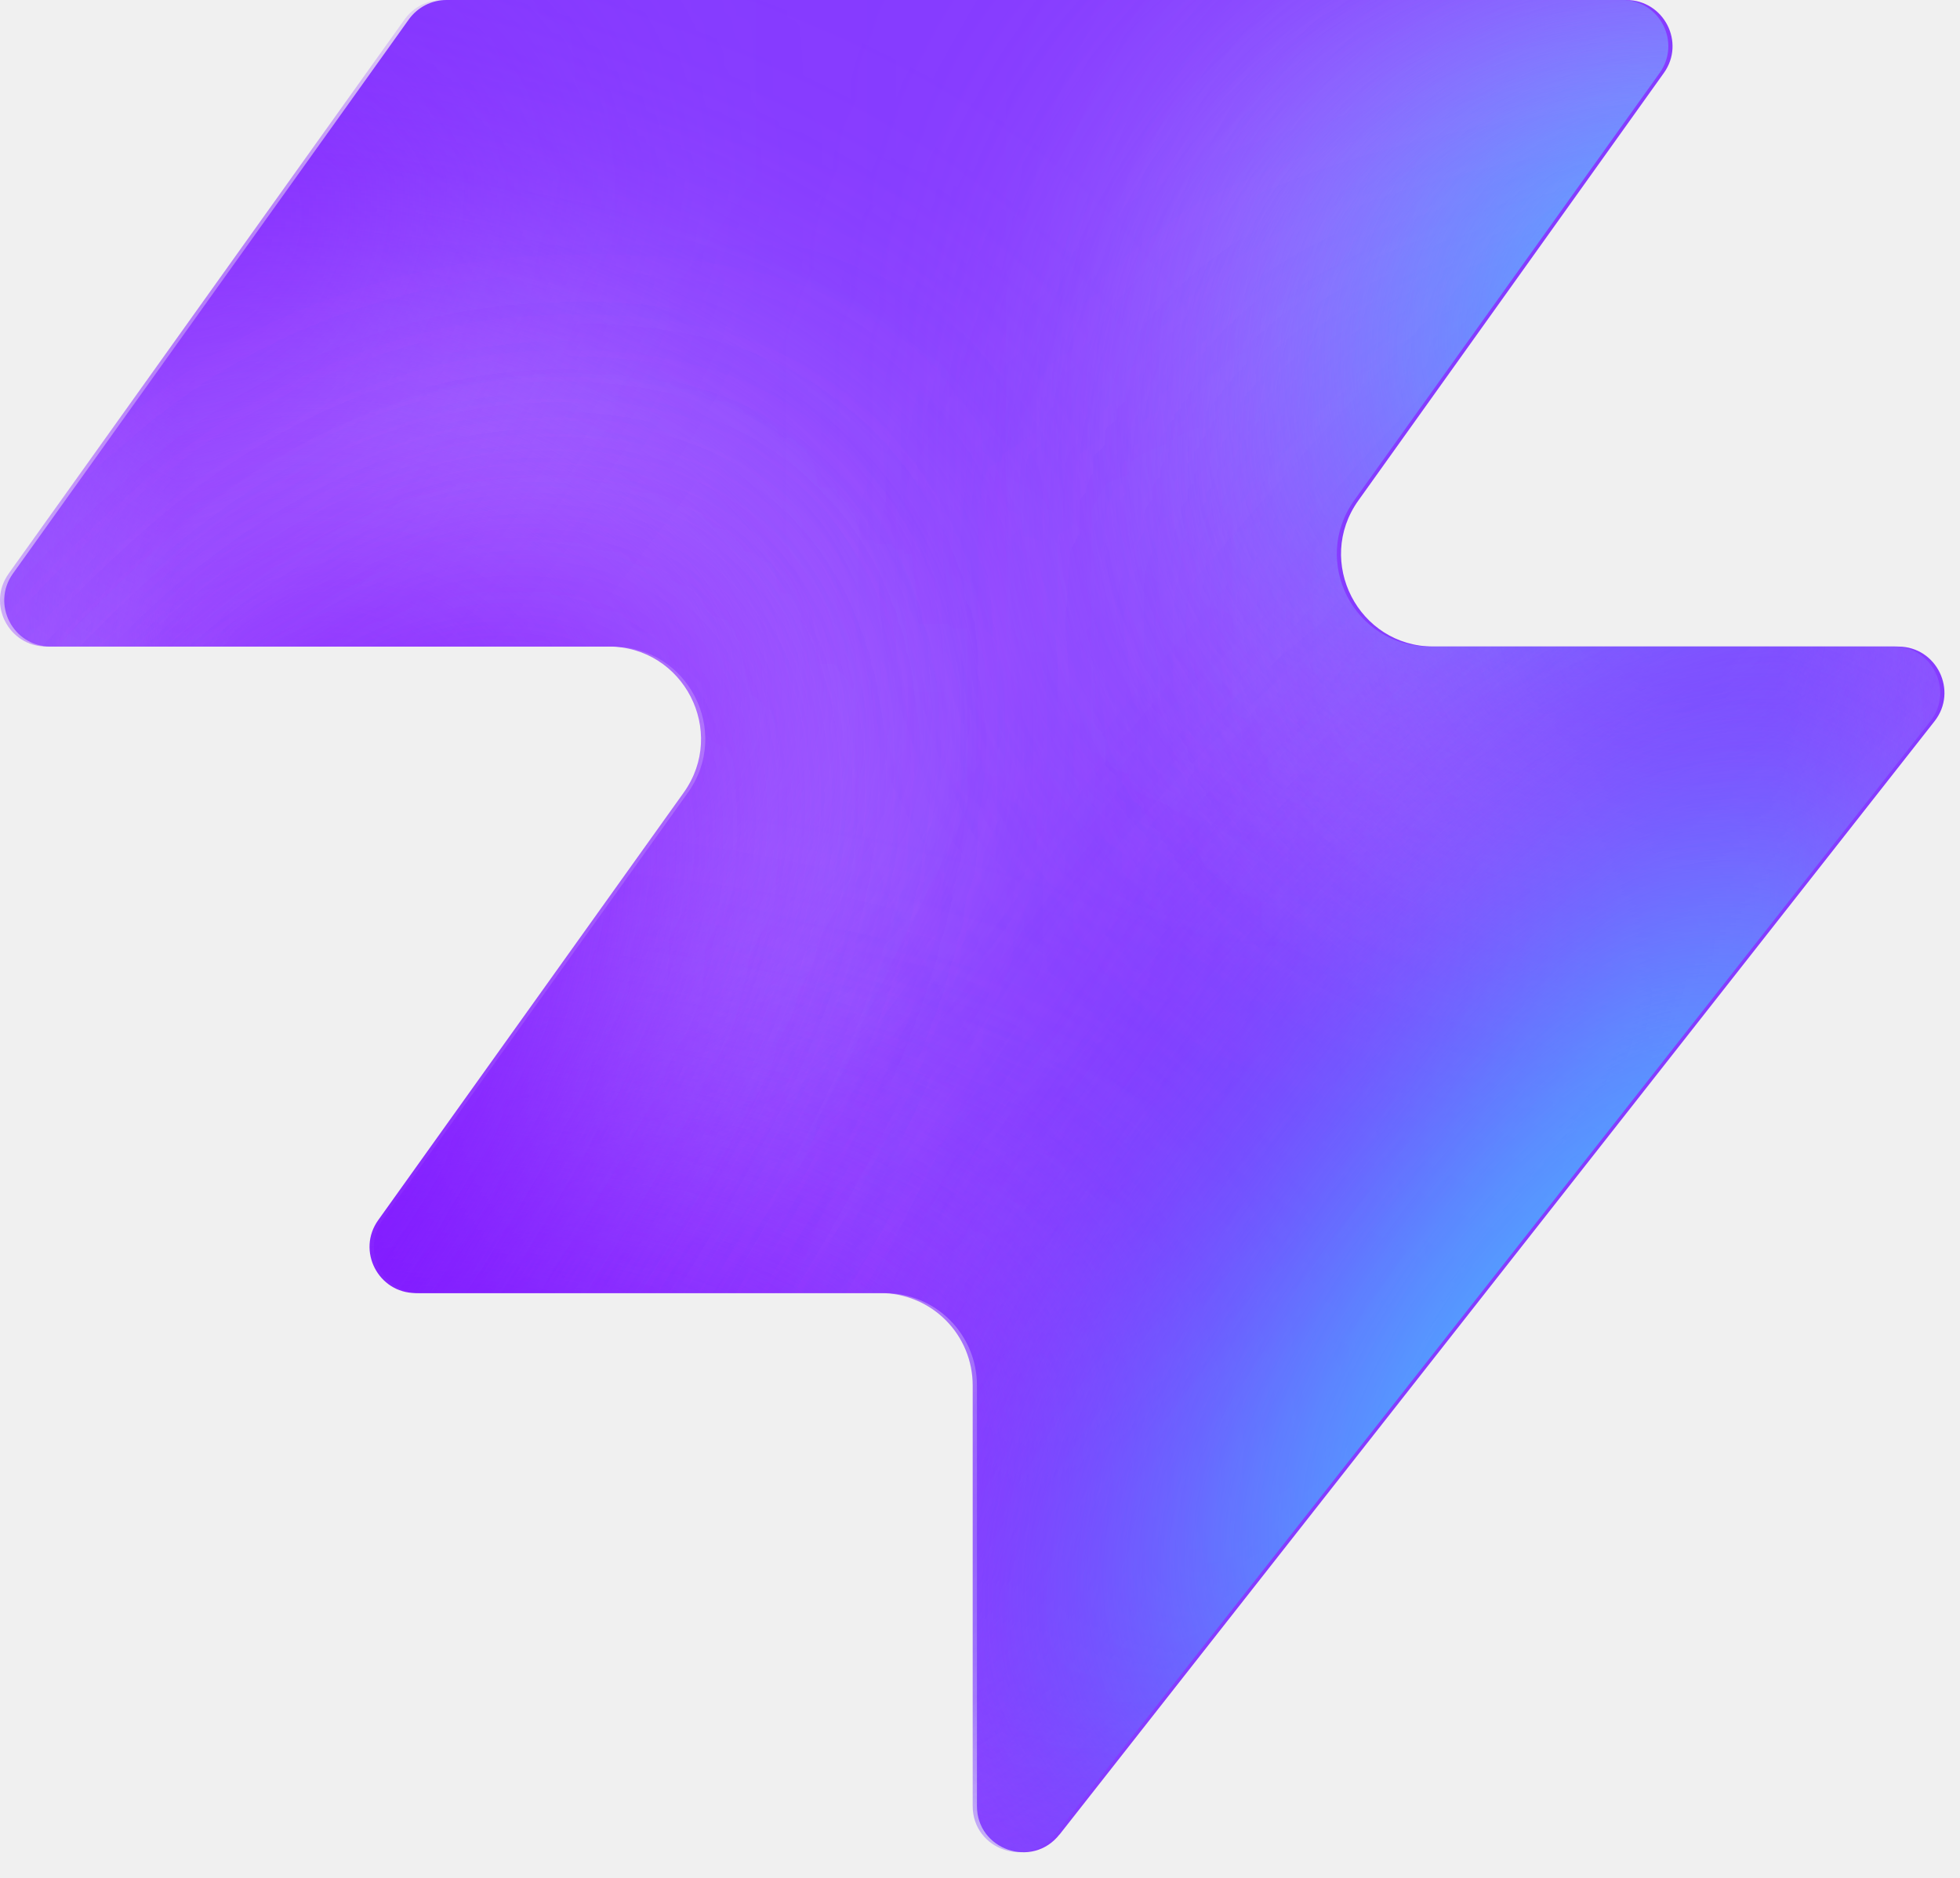
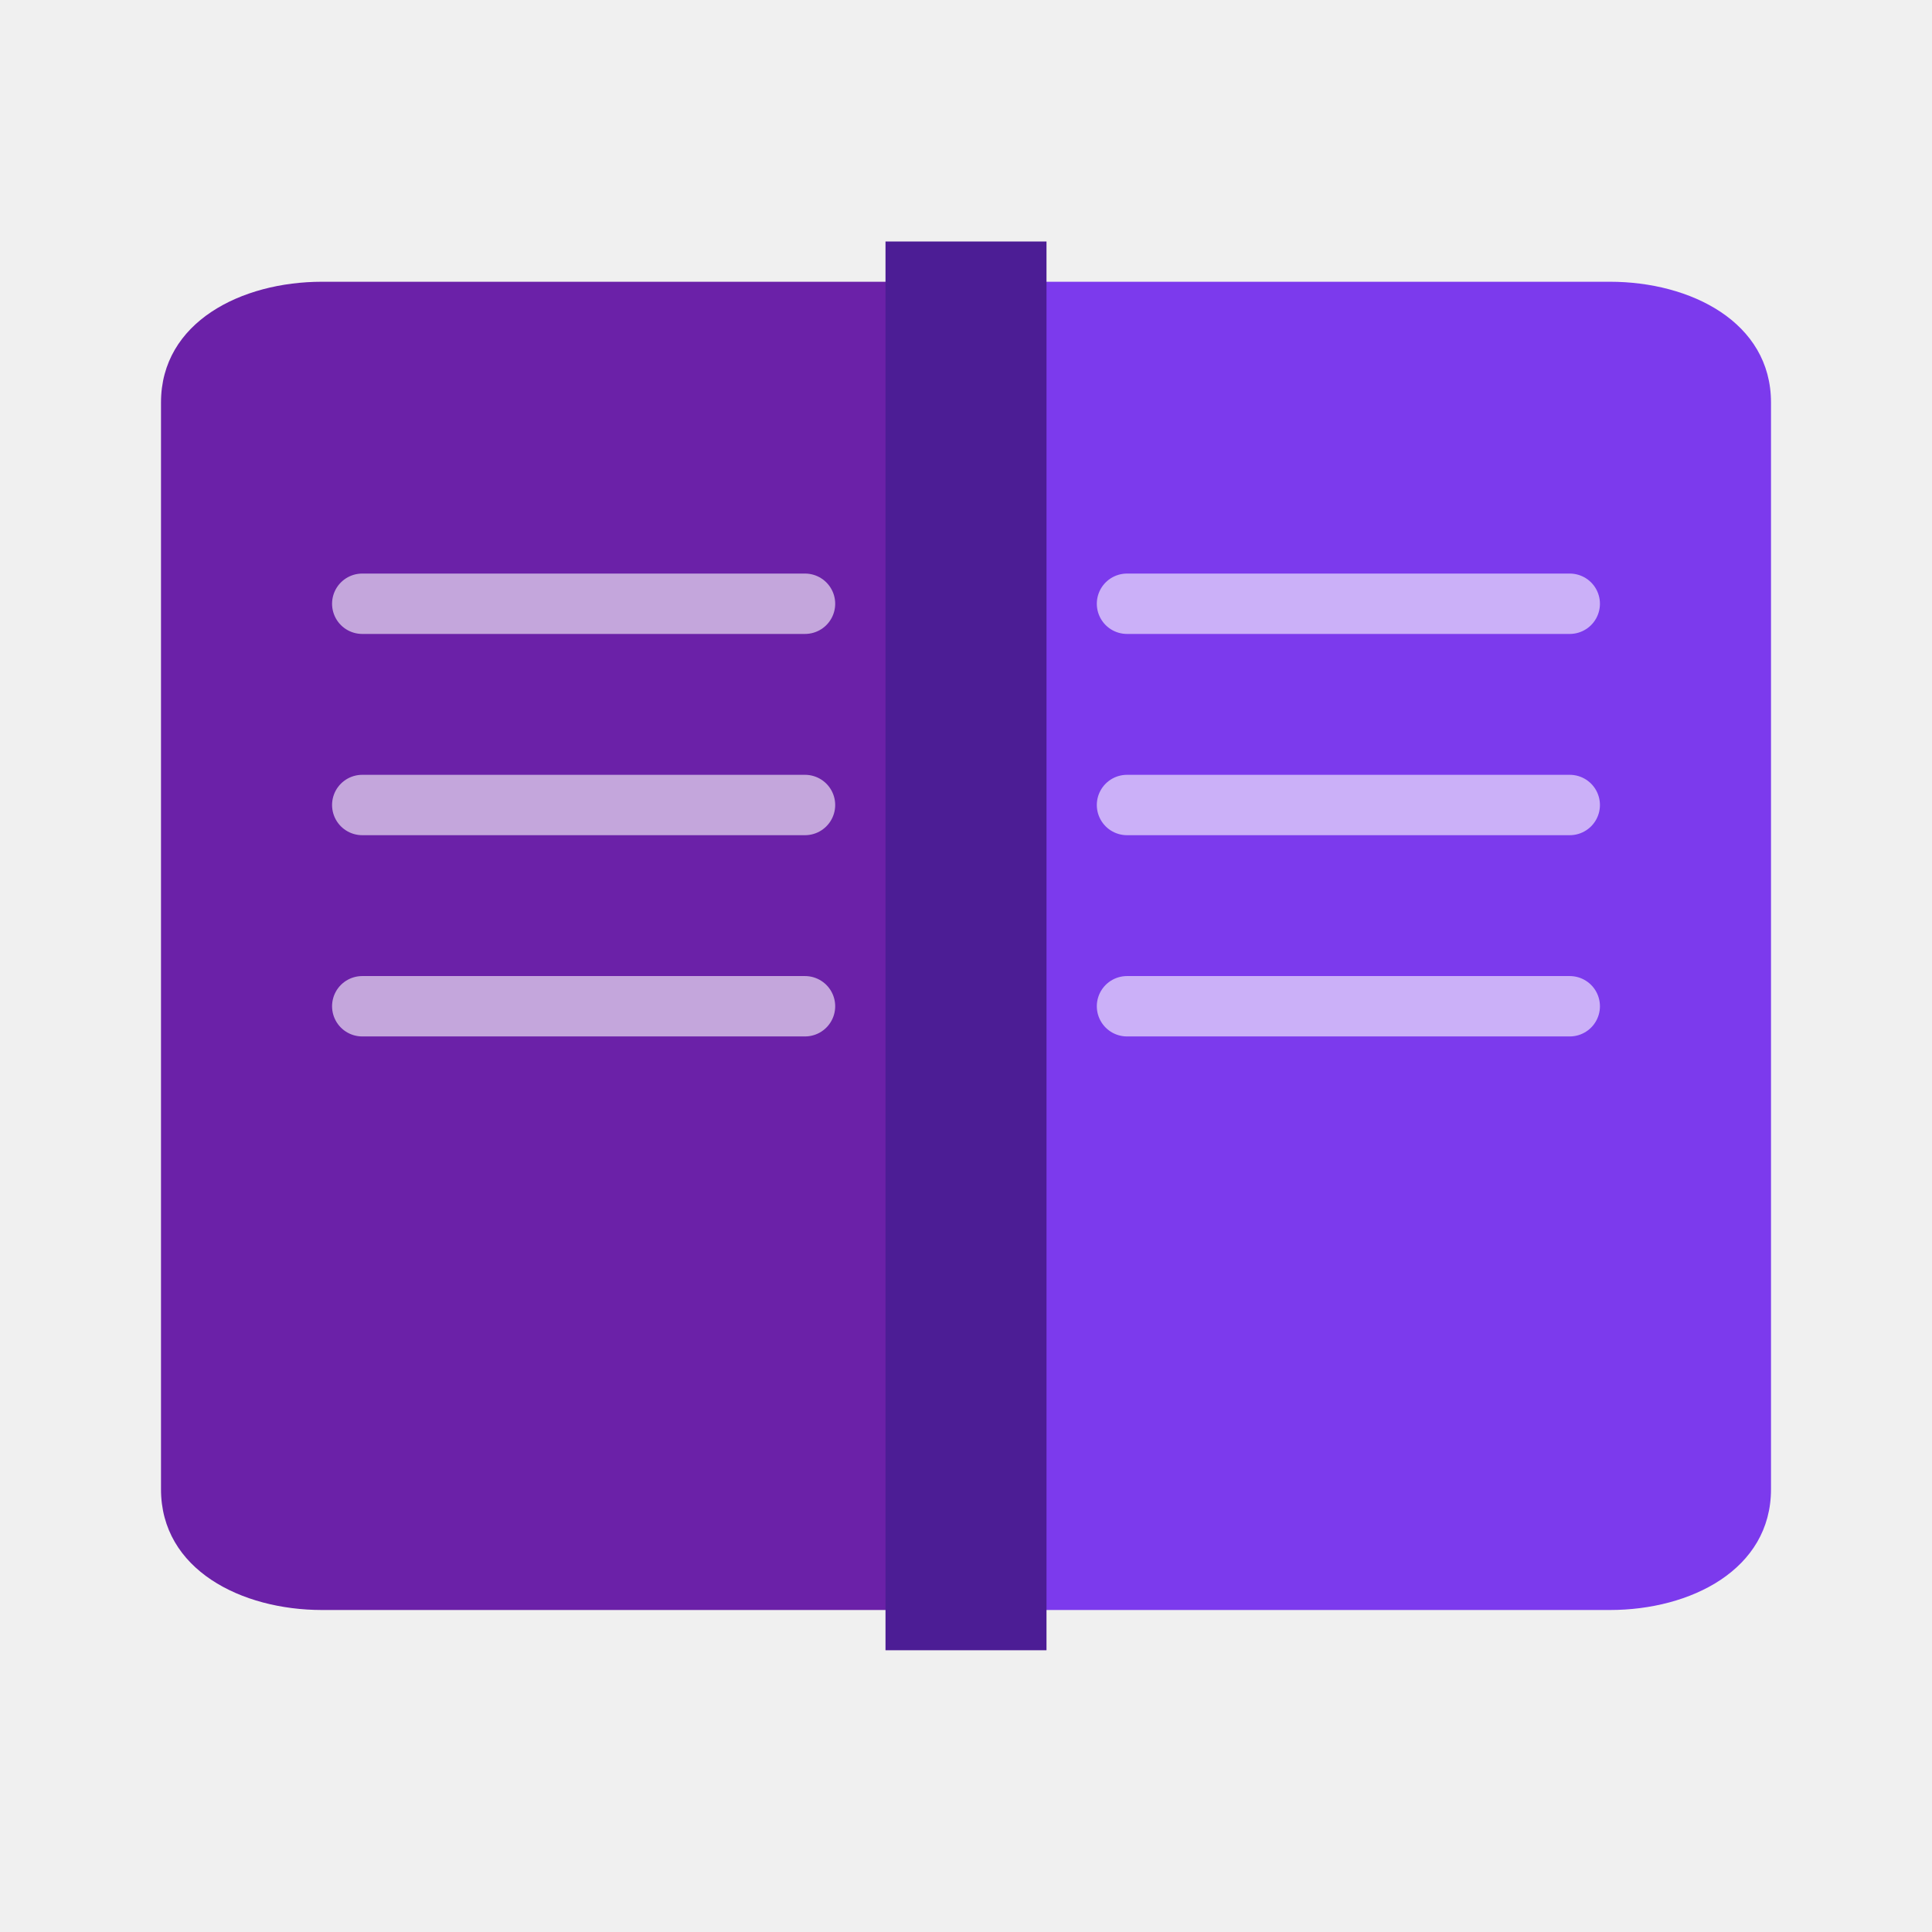
- <svg xmlns="http://www.w3.org/2000/svg" width="48" height="46" fill="none" viewBox="0 0 48 46">
-   <path fill="#863bff" d="M25.946 44.938c-.664.845-2.021.375-2.021-.698V33.937a2.26 2.26 0 0 0-2.262-2.262H10.287c-.92 0-1.456-1.04-.92-1.788l7.48-10.471c1.07-1.497 0-3.578-1.842-3.578H1.237c-.92 0-1.456-1.04-.92-1.788L10.013.474c.214-.297.556-.474.92-.474h28.894c.92 0 1.456 1.04.92 1.788l-7.48 10.471c-1.07 1.498 0 3.579 1.842 3.579h11.377c.943 0 1.473 1.088.89 1.83L25.947 44.94z" style="fill:#863bff;fill:color(display-p3 .525 .23 1);fill-opacity:1" />
-   <mask id="a" width="48" height="46" x="0" y="0" maskUnits="userSpaceOnUse" style="mask-type:alpha">
-     <path fill="#000" d="M25.842 44.938c-.664.844-2.021.375-2.021-.698V33.937a2.26 2.26 0 0 0-2.262-2.262H10.183c-.92 0-1.456-1.04-.92-1.788l7.48-10.471c1.07-1.498 0-3.579-1.842-3.579H1.133c-.92 0-1.456-1.04-.92-1.787L9.91.473c.214-.297.556-.474.92-.474h28.894c.92 0 1.456 1.04.92 1.788l-7.48 10.471c-1.07 1.498 0 3.578 1.842 3.578h11.377c.943 0 1.473 1.088.89 1.832L25.843 44.94z" style="fill:#000;fill-opacity:1" />
-   </mask>
-   <g mask="url(#a)">
-     <g filter="url(#b)">
-       <ellipse cx="5.508" cy="14.704" fill="#ede6ff" rx="5.508" ry="14.704" style="fill:#ede6ff;fill:color(display-p3 .927 .903 1);fill-opacity:1" transform="matrix(.00324 1 1 -.00324 -4.47 31.516)" />
-     </g>
-     <g filter="url(#c)">
-       <ellipse cx="10.399" cy="29.851" fill="#ede6ff" rx="10.399" ry="29.851" style="fill:#ede6ff;fill:color(display-p3 .927 .903 1);fill-opacity:1" transform="matrix(.00324 1 1 -.00324 -39.328 7.883)" />
-     </g>
-     <g filter="url(#d)">
-       <ellipse cx="5.508" cy="30.487" fill="#7e14ff" rx="5.508" ry="30.487" style="fill:#7e14ff;fill:color(display-p3 .492 .077 1);fill-opacity:1" transform="rotate(89.814 -25.913 -14.639)scale(1 -1)" />
-     </g>
-     <g filter="url(#e)">
-       <ellipse cx="5.508" cy="30.599" fill="#7e14ff" rx="5.508" ry="30.599" style="fill:#7e14ff;fill:color(display-p3 .492 .077 1);fill-opacity:1" transform="rotate(89.814 -32.644 -3.334)scale(1 -1)" />
-     </g>
-     <g filter="url(#f)">
-       <ellipse cx="5.508" cy="30.599" fill="#7e14ff" rx="5.508" ry="30.599" style="fill:#7e14ff;fill:color(display-p3 .492 .077 1);fill-opacity:1" transform="matrix(.00324 1 1 -.00324 -34.34 30.47)" />
-     </g>
-     <g filter="url(#g)">
-       <ellipse cx="14.072" cy="22.078" fill="#ede6ff" rx="14.072" ry="22.078" style="fill:#ede6ff;fill:color(display-p3 .927 .903 1);fill-opacity:1" transform="rotate(93.35 24.506 48.493)scale(-1 1)" />
-     </g>
-     <g filter="url(#h)">
-       <ellipse cx="3.47" cy="21.501" fill="#7e14ff" rx="3.47" ry="21.501" style="fill:#7e14ff;fill:color(display-p3 .492 .077 1);fill-opacity:1" transform="rotate(89.009 28.708 47.59)scale(-1 1)" />
-     </g>
-     <g filter="url(#i)">
-       <ellipse cx="3.47" cy="21.501" fill="#7e14ff" rx="3.47" ry="21.501" style="fill:#7e14ff;fill:color(display-p3 .492 .077 1);fill-opacity:1" transform="rotate(89.009 28.708 47.59)scale(-1 1)" />
-     </g>
-     <g filter="url(#j)">
-       <ellipse cx=".387" cy="8.972" fill="#7e14ff" rx="4.407" ry="29.108" style="fill:#7e14ff;fill:color(display-p3 .492 .077 1);fill-opacity:1" transform="rotate(39.51 .387 8.972)" />
-     </g>
-     <g filter="url(#k)">
-       <ellipse cx="47.523" cy="-6.092" fill="#7e14ff" rx="4.407" ry="29.108" style="fill:#7e14ff;fill:color(display-p3 .492 .077 1);fill-opacity:1" transform="rotate(37.892 47.523 -6.092)" />
-     </g>
-     <g filter="url(#l)">
-       <ellipse cx="41.412" cy="6.333" fill="#47bfff" rx="5.971" ry="9.665" style="fill:#47bfff;fill:color(display-p3 .28 .748 1);fill-opacity:1" transform="rotate(37.892 41.412 6.333)" />
-     </g>
-     <g filter="url(#m)">
-       <ellipse cx="-1.879" cy="38.332" fill="#7e14ff" rx="4.407" ry="29.108" style="fill:#7e14ff;fill:color(display-p3 .492 .077 1);fill-opacity:1" transform="rotate(37.892 -1.88 38.332)" />
-     </g>
-     <g filter="url(#n)">
-       <ellipse cx="-1.879" cy="38.332" fill="#7e14ff" rx="4.407" ry="29.108" style="fill:#7e14ff;fill:color(display-p3 .492 .077 1);fill-opacity:1" transform="rotate(37.892 -1.88 38.332)" />
-     </g>
-     <g filter="url(#o)">
-       <ellipse cx="35.651" cy="29.907" fill="#7e14ff" rx="4.407" ry="29.108" style="fill:#7e14ff;fill:color(display-p3 .492 .077 1);fill-opacity:1" transform="rotate(37.892 35.651 29.907)" />
-     </g>
-     <g filter="url(#p)">
-       <ellipse cx="38.418" cy="32.4" fill="#47bfff" rx="5.971" ry="15.297" style="fill:#47bfff;fill:color(display-p3 .28 .748 1);fill-opacity:1" transform="rotate(37.892 38.418 32.4)" />
-     </g>
-   </g>
-   <defs>
-     <filter id="b" width="60.045" height="41.654" x="-19.77" y="16.149" color-interpolation-filters="sRGB" filterUnits="userSpaceOnUse">
-       <feFlood flood-opacity="0" result="BackgroundImageFix" />
-       <feBlend in="SourceGraphic" in2="BackgroundImageFix" result="shape" />
-       <feGaussianBlur result="effect1_foregroundBlur_2002_17158" stdDeviation="7.659" />
-     </filter>
-     <filter id="c" width="90.34" height="51.437" x="-54.613" y="-7.533" color-interpolation-filters="sRGB" filterUnits="userSpaceOnUse">
-       <feFlood flood-opacity="0" result="BackgroundImageFix" />
-       <feBlend in="SourceGraphic" in2="BackgroundImageFix" result="shape" />
-       <feGaussianBlur result="effect1_foregroundBlur_2002_17158" stdDeviation="7.659" />
-     </filter>
-     <filter id="d" width="79.355" height="29.4" x="-49.64" y="2.03" color-interpolation-filters="sRGB" filterUnits="userSpaceOnUse">
-       <feFlood flood-opacity="0" result="BackgroundImageFix" />
-       <feBlend in="SourceGraphic" in2="BackgroundImageFix" result="shape" />
-       <feGaussianBlur result="effect1_foregroundBlur_2002_17158" stdDeviation="4.596" />
-     </filter>
-     <filter id="e" width="79.579" height="29.4" x="-45.045" y="20.029" color-interpolation-filters="sRGB" filterUnits="userSpaceOnUse">
-       <feFlood flood-opacity="0" result="BackgroundImageFix" />
-       <feBlend in="SourceGraphic" in2="BackgroundImageFix" result="shape" />
-       <feGaussianBlur result="effect1_foregroundBlur_2002_17158" stdDeviation="4.596" />
-     </filter>
-     <filter id="f" width="79.579" height="29.4" x="-43.513" y="21.178" color-interpolation-filters="sRGB" filterUnits="userSpaceOnUse">
-       <feFlood flood-opacity="0" result="BackgroundImageFix" />
-       <feBlend in="SourceGraphic" in2="BackgroundImageFix" result="shape" />
-       <feGaussianBlur result="effect1_foregroundBlur_2002_17158" stdDeviation="4.596" />
-     </filter>
-     <filter id="g" width="74.749" height="58.852" x="15.756" y="-17.901" color-interpolation-filters="sRGB" filterUnits="userSpaceOnUse">
-       <feFlood flood-opacity="0" result="BackgroundImageFix" />
-       <feBlend in="SourceGraphic" in2="BackgroundImageFix" result="shape" />
-       <feGaussianBlur result="effect1_foregroundBlur_2002_17158" stdDeviation="7.659" />
-     </filter>
-     <filter id="h" width="61.377" height="25.362" x="23.548" y="2.284" color-interpolation-filters="sRGB" filterUnits="userSpaceOnUse">
-       <feFlood flood-opacity="0" result="BackgroundImageFix" />
-       <feBlend in="SourceGraphic" in2="BackgroundImageFix" result="shape" />
-       <feGaussianBlur result="effect1_foregroundBlur_2002_17158" stdDeviation="4.596" />
-     </filter>
-     <filter id="i" width="61.377" height="25.362" x="23.548" y="2.284" color-interpolation-filters="sRGB" filterUnits="userSpaceOnUse">
-       <feFlood flood-opacity="0" result="BackgroundImageFix" />
-       <feBlend in="SourceGraphic" in2="BackgroundImageFix" result="shape" />
-       <feGaussianBlur result="effect1_foregroundBlur_2002_17158" stdDeviation="4.596" />
-     </filter>
-     <filter id="j" width="56.045" height="63.649" x="-27.636" y="-22.853" color-interpolation-filters="sRGB" filterUnits="userSpaceOnUse">
-       <feFlood flood-opacity="0" result="BackgroundImageFix" />
-       <feBlend in="SourceGraphic" in2="BackgroundImageFix" result="shape" />
-       <feGaussianBlur result="effect1_foregroundBlur_2002_17158" stdDeviation="4.596" />
-     </filter>
-     <filter id="k" width="54.814" height="64.646" x="20.116" y="-38.415" color-interpolation-filters="sRGB" filterUnits="userSpaceOnUse">
-       <feFlood flood-opacity="0" result="BackgroundImageFix" />
-       <feBlend in="SourceGraphic" in2="BackgroundImageFix" result="shape" />
-       <feGaussianBlur result="effect1_foregroundBlur_2002_17158" stdDeviation="4.596" />
-     </filter>
-     <filter id="l" width="33.541" height="35.313" x="24.641" y="-11.323" color-interpolation-filters="sRGB" filterUnits="userSpaceOnUse">
-       <feFlood flood-opacity="0" result="BackgroundImageFix" />
-       <feBlend in="SourceGraphic" in2="BackgroundImageFix" result="shape" />
-       <feGaussianBlur result="effect1_foregroundBlur_2002_17158" stdDeviation="4.596" />
-     </filter>
-     <filter id="m" width="54.814" height="64.646" x="-29.286" y="6.009" color-interpolation-filters="sRGB" filterUnits="userSpaceOnUse">
-       <feFlood flood-opacity="0" result="BackgroundImageFix" />
-       <feBlend in="SourceGraphic" in2="BackgroundImageFix" result="shape" />
-       <feGaussianBlur result="effect1_foregroundBlur_2002_17158" stdDeviation="4.596" />
-     </filter>
-     <filter id="n" width="54.814" height="64.646" x="-29.286" y="6.009" color-interpolation-filters="sRGB" filterUnits="userSpaceOnUse">
-       <feFlood flood-opacity="0" result="BackgroundImageFix" />
-       <feBlend in="SourceGraphic" in2="BackgroundImageFix" result="shape" />
-       <feGaussianBlur result="effect1_foregroundBlur_2002_17158" stdDeviation="4.596" />
-     </filter>
-     <filter id="o" width="54.814" height="64.646" x="8.244" y="-2.416" color-interpolation-filters="sRGB" filterUnits="userSpaceOnUse">
-       <feFlood flood-opacity="0" result="BackgroundImageFix" />
-       <feBlend in="SourceGraphic" in2="BackgroundImageFix" result="shape" />
-       <feGaussianBlur result="effect1_foregroundBlur_2002_17158" stdDeviation="4.596" />
-     </filter>
-     <filter id="p" width="39.409" height="43.623" x="18.713" y="10.588" color-interpolation-filters="sRGB" filterUnits="userSpaceOnUse">
-       <feFlood flood-opacity="0" result="BackgroundImageFix" />
-       <feBlend in="SourceGraphic" in2="BackgroundImageFix" result="shape" />
-       <feGaussianBlur result="effect1_foregroundBlur_2002_17158" stdDeviation="4.596" />
-     </filter>
-   </defs>
+ <svg xmlns="http://www.w3.org/2000/svg" viewBox="0 0 48 48" width="48" height="48">
+   <path d="M4 10 C4 8 6 7 8 7 L23 7 L23 40 L8 40 C6 40 4 39 4 37 Z" fill="#6b21a8" />
+   <path d="M44 10 C44 8 42 7 40 7 L25 7 L25 40 L40 40 C42 40 44 39 44 37 Z" fill="#7c3aed" />
+   <rect x="22" y="6" width="4" height="35" fill="#4c1d95" />
+   <line x1="9" y1="15" x2="20" y2="15" stroke="white" stroke-width="1.5" stroke-linecap="round" opacity="0.6" />
+   <line x1="9" y1="20" x2="20" y2="20" stroke="white" stroke-width="1.5" stroke-linecap="round" opacity="0.6" />
+   <line x1="9" y1="25" x2="20" y2="25" stroke="white" stroke-width="1.5" stroke-linecap="round" opacity="0.6" />
+   <line x1="28" y1="15" x2="39" y2="15" stroke="white" stroke-width="1.5" stroke-linecap="round" opacity="0.6" />
+   <line x1="28" y1="20" x2="39" y2="20" stroke="white" stroke-width="1.5" stroke-linecap="round" opacity="0.6" />
+   <line x1="28" y1="25" x2="39" y2="25" stroke="white" stroke-width="1.5" stroke-linecap="round" opacity="0.6" />
</svg>
